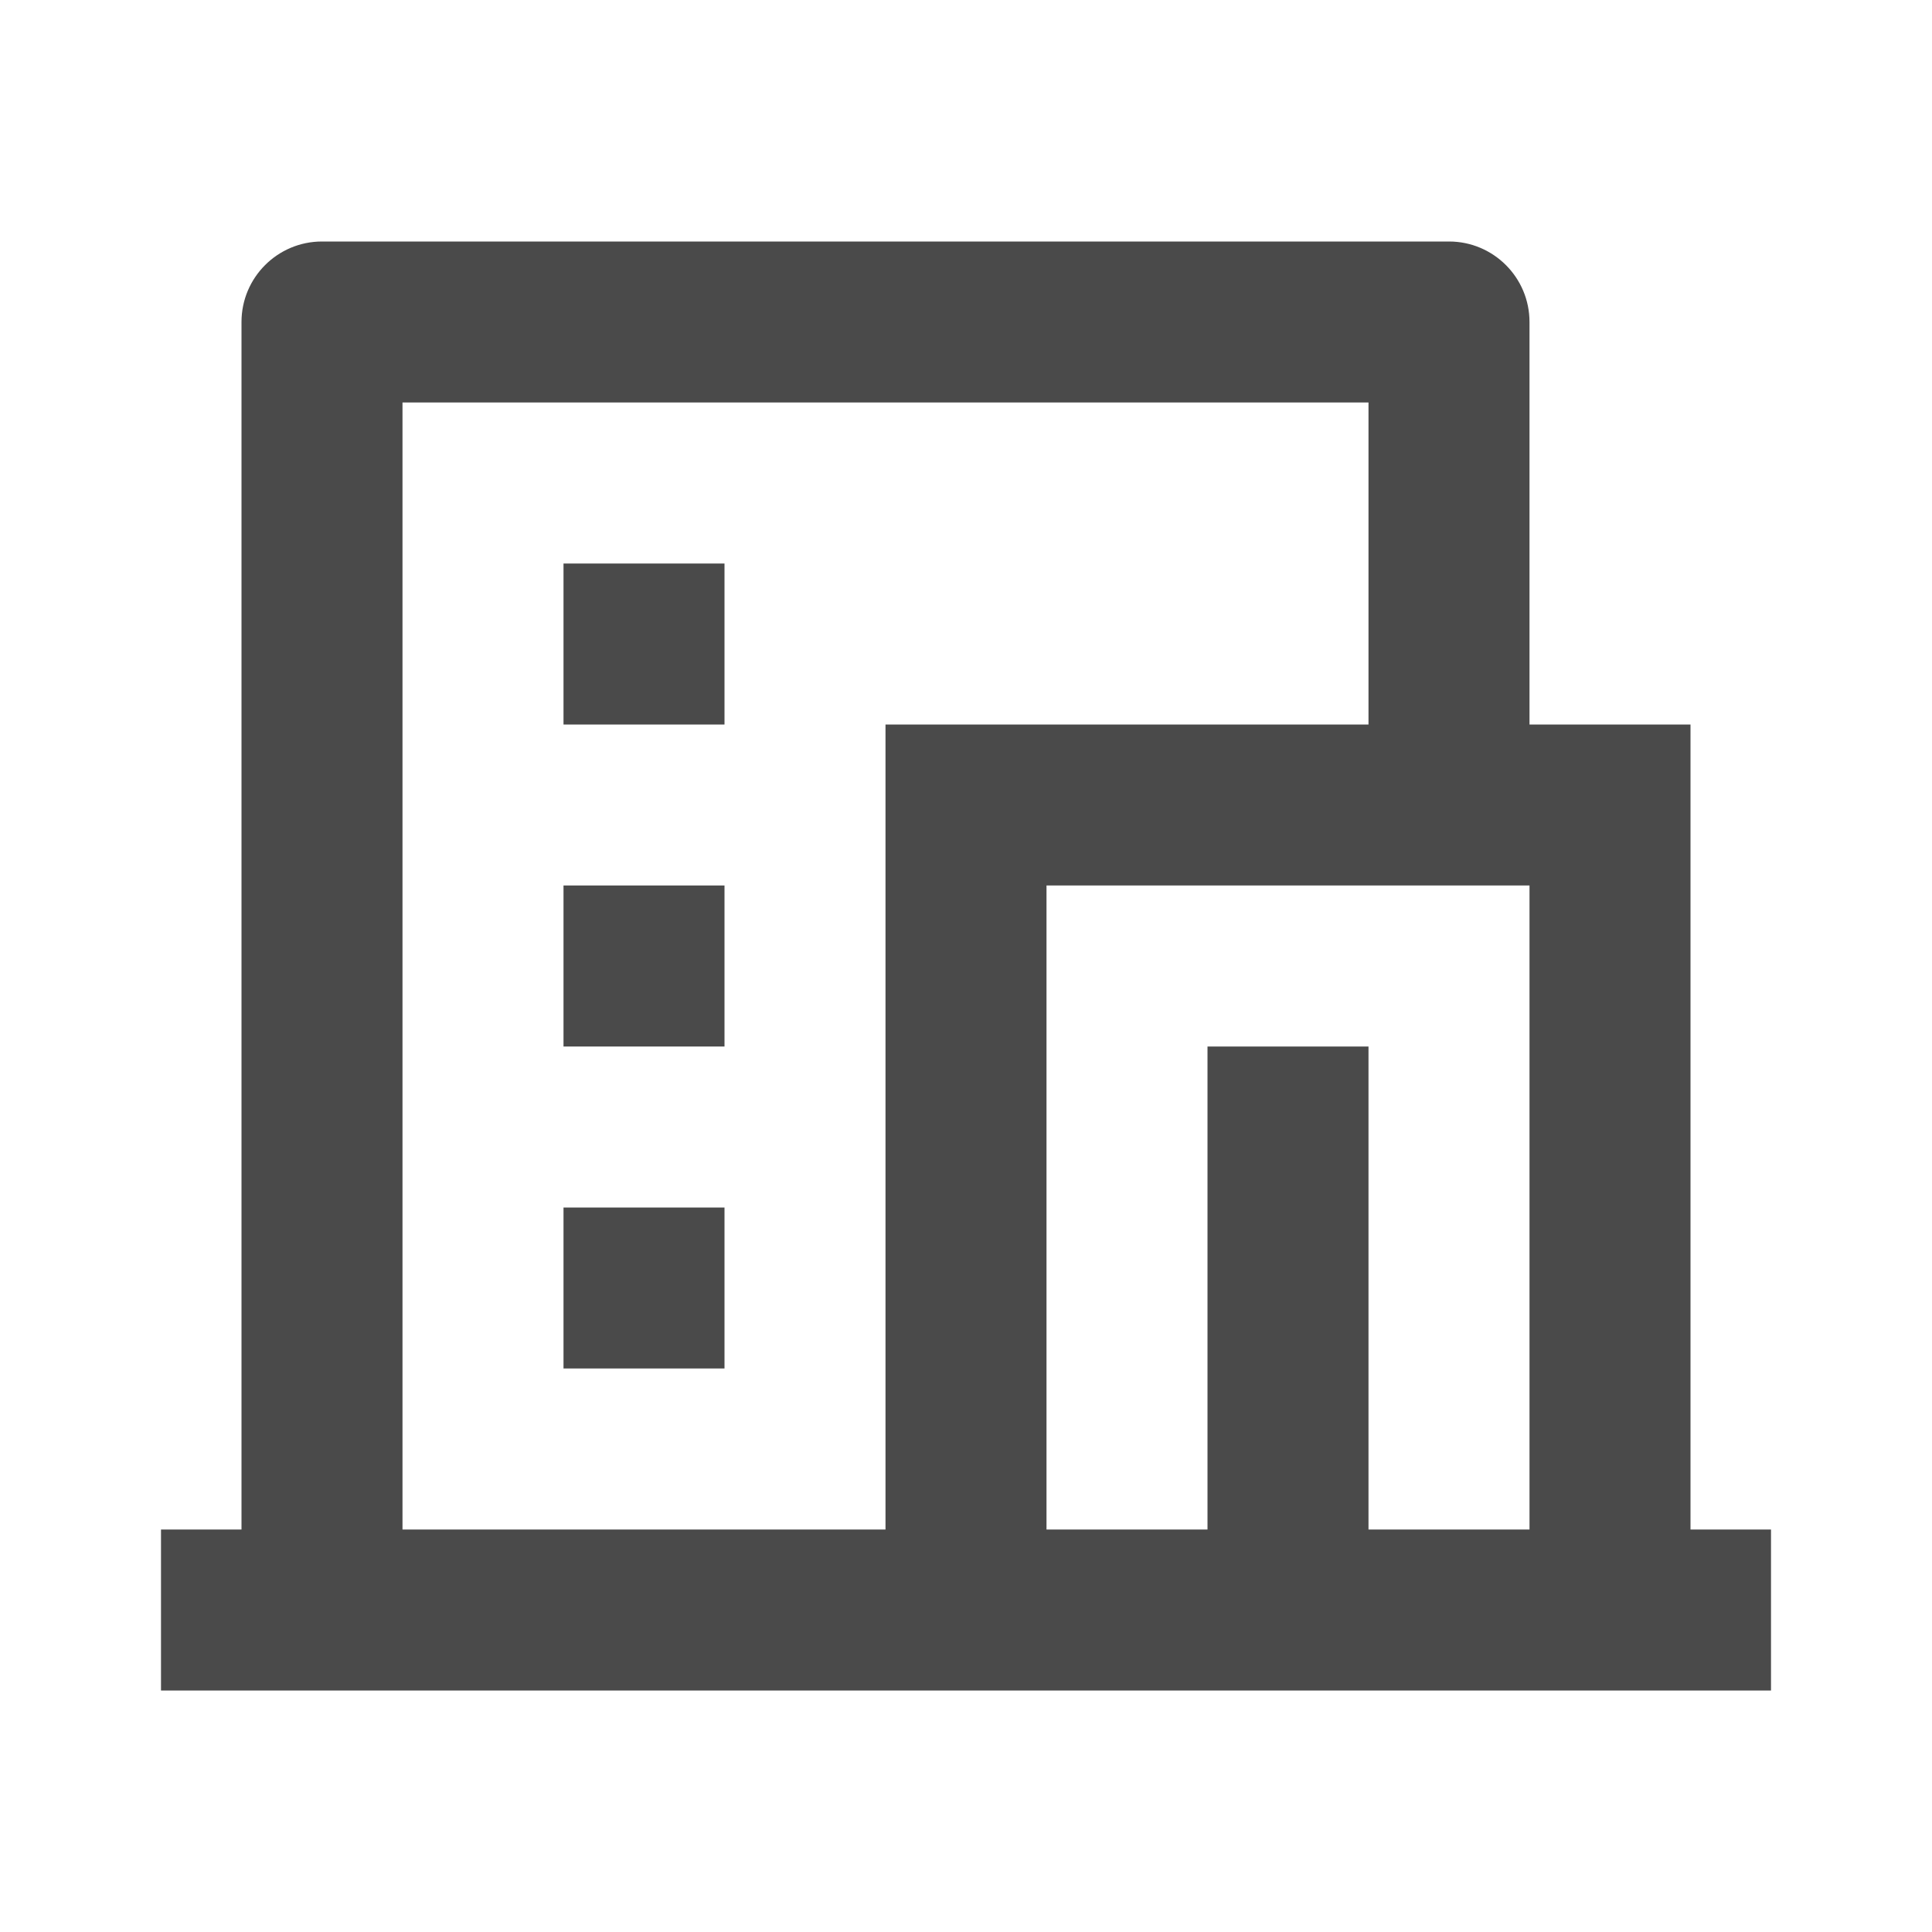
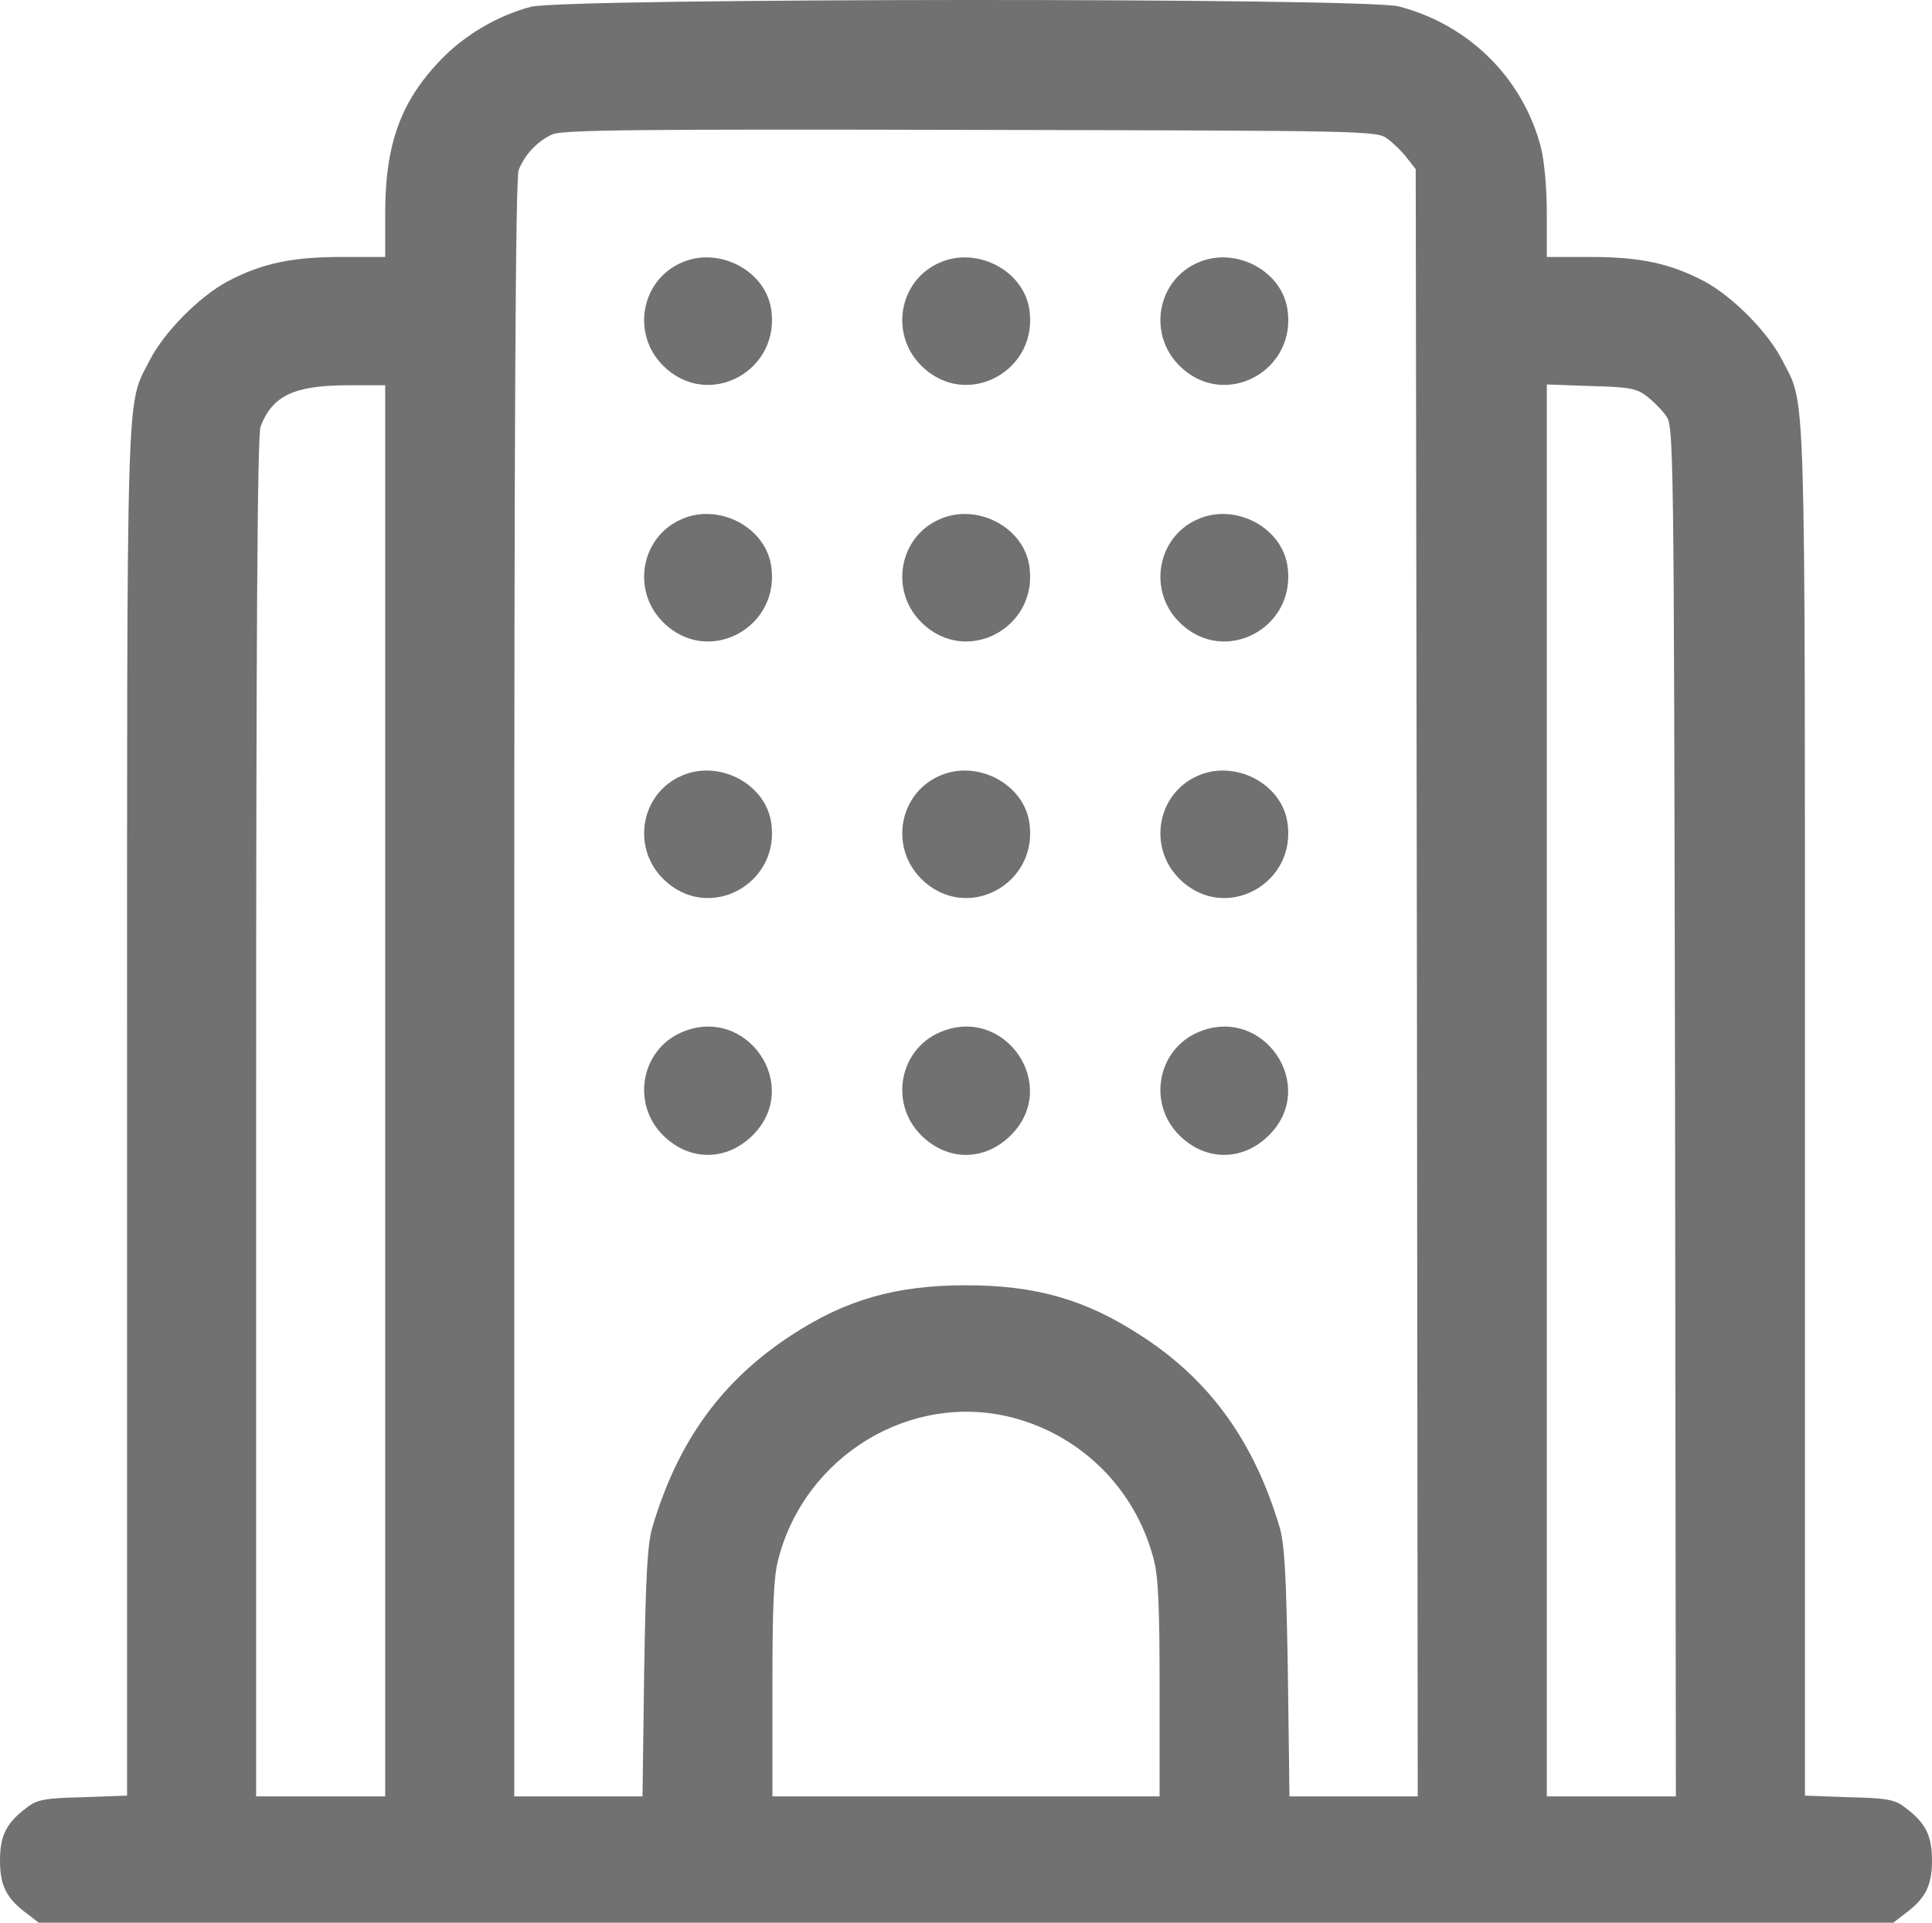
- <svg xmlns="http://www.w3.org/2000/svg" viewBox="0 0 24 24" fill="rgba(74,74,74,1)">
-   <path d="M22 21H2V19H3V4C3 3.448 3.448 3 4 3H18C18.552 3 19 3.448 19 4V9H21V19H22V21ZM17 19H19V11H13V19H15V13H17V19ZM17 9V5H5V19H11V9H17ZM7 11H9V13H7V11ZM7 15H9V17H7V15ZM7 7H9V9H7V7Z" />
+ <svg xmlns="http://www.w3.org/2000/svg" width="439" height="437" viewBox="0 0 439 437" fill="none">
+   <path d="M120.61 1.55C113.004 3.554 105.488 8.019 100.081 13.668C91.008 23.145 87.525 32.803 87.525 48.566V58.407H77.627C66.262 58.407 59.48 59.865 51.69 63.965C45.275 67.428 37.301 75.446 34.002 81.915C28.595 92.576 28.869 83.1 28.869 252.578V408.116L18.88 408.48C10.448 408.662 8.432 409.027 6.324 410.667C1.466 414.221 0 417.136 0 422.877C0 428.617 1.466 431.533 6.324 435.087L8.798 437H219.5H430.202L432.676 435.087C437.534 431.533 439 428.617 439 422.877C439 417.136 437.534 414.221 432.676 410.667C430.568 409.027 428.552 408.662 420.12 408.48L410.13 408.116V252.578C410.13 83.1 410.405 92.576 404.998 81.915C401.699 75.446 393.725 67.428 387.31 63.965C379.52 59.865 372.738 58.407 361.373 58.407H351.475V48.566C351.475 42.644 350.925 36.63 350.1 33.35C345.976 17.677 333.695 5.559 317.84 1.459C310.141 -0.546 128.126 -0.455 120.61 1.55ZM315.365 31.619C316.74 32.621 318.756 34.625 319.764 35.992L321.689 38.452L321.964 223.421L322.147 408.298H307.575H293.003L292.636 380.234C292.27 358.092 291.903 351.258 290.803 347.249C285.029 327.75 274.948 313.627 259.184 303.513C246.72 295.403 235.447 292.123 219.5 292.123C203.553 292.123 192.189 295.403 179.908 303.422C163.961 313.809 153.971 327.659 148.197 347.249C147.097 351.258 146.73 358.092 146.364 380.234L145.997 408.298H131.425H116.853V224.787C116.853 96.95 117.128 40.457 117.861 38.635C119.144 35.263 122.168 31.983 125.56 30.525C127.851 29.523 145.081 29.341 220.6 29.523C312.157 29.705 312.891 29.705 315.365 31.619ZM87.525 247.931V408.298H72.861H58.197V253.945C58.197 146.791 58.472 98.772 59.205 96.95C61.863 90.025 66.629 87.656 78.635 87.565H87.525V247.931ZM374.021 89.934C375.395 90.936 377.412 92.941 378.42 94.307C380.344 96.767 380.344 96.859 380.619 252.578L380.803 408.298H366.139H351.475V247.84V87.382L361.465 87.747C369.896 87.929 371.913 88.294 374.021 89.934ZM230.04 322.192C245.803 326.292 257.993 338.502 262.117 354.265C263.217 358.275 263.492 365.199 263.492 383.879V408.298H219.5H175.508V383.879C175.508 365.199 175.783 358.275 176.883 354.265C183.024 330.757 207.036 316.269 230.04 322.192Z" fill="#717171" />
+   <path d="M154.887 59.683C145.631 63.692 143.431 75.902 150.671 83.1C160.936 93.396 177.8 84.193 175.142 69.797C173.492 61.232 163.136 56.038 154.887 59.683Z" fill="#717171" />
+   <path d="M213.544 59.683C204.287 63.692 202.087 75.902 209.328 83.1C219.592 93.396 236.456 84.193 233.798 69.797C232.148 61.232 221.792 56.038 213.544 59.683Z" fill="#717171" />
+   <path d="M272.198 59.683C262.941 63.692 260.742 75.902 267.982 83.1C278.247 93.396 295.11 84.193 292.452 69.797C290.803 61.232 280.446 56.038 272.198 59.683Z" fill="#717171" />
+   <path d="M154.887 117.998C145.631 122.007 143.431 134.217 150.671 141.415C160.936 151.711 177.8 142.508 175.142 128.112C173.492 119.547 163.136 114.353 154.887 117.998Z" fill="#717171" />
+   <path d="M213.544 117.998C204.287 122.007 202.087 134.217 209.328 141.415C219.592 151.711 236.456 142.508 233.798 128.112C232.148 119.547 221.792 114.353 213.544 117.998Z" fill="#717171" />
+   <path d="M272.198 117.998C262.941 122.007 260.742 134.217 267.982 141.415C278.247 151.711 295.11 142.508 292.452 128.112C290.803 119.547 280.446 114.353 272.198 117.998Z" fill="#717171" />
+   <path d="M154.887 176.313C145.631 180.322 143.431 192.532 150.671 199.73C160.936 210.027 177.8 200.824 175.142 186.427C173.492 177.862 163.136 172.668 154.887 176.313Z" fill="#717171" />
+   <path d="M213.544 176.313C204.287 180.322 202.087 192.532 209.328 199.73C219.592 210.027 236.456 200.824 233.798 186.427C232.148 177.862 221.792 172.668 213.544 176.313Z" fill="#717171" />
+   <path d="M272.198 176.313C262.941 180.322 260.742 192.532 267.982 199.73C278.247 210.027 295.11 200.824 292.452 186.427C290.803 177.862 280.446 172.668 272.198 176.313Z" fill="#717171" />
+   <path d="M154.887 234.628C145.631 238.637 143.431 250.847 150.671 258.045C156.629 263.968 165.06 263.968 171.018 258.045C182.382 246.747 169.643 228.25 154.887 234.628Z" fill="#717171" />
+   <path d="M213.544 234.628C204.287 238.637 202.087 250.847 209.328 258.045C215.285 263.968 223.717 263.968 229.674 258.045C241.038 246.747 228.299 228.25 213.544 234.628Z" fill="#717171" />
+   <path d="M272.198 234.628C262.941 238.637 260.742 250.847 267.982 258.045C273.939 263.968 282.371 263.968 288.328 258.045C299.693 246.747 286.953 228.25 272.198 234.628Z" fill="#717171" />
</svg>
